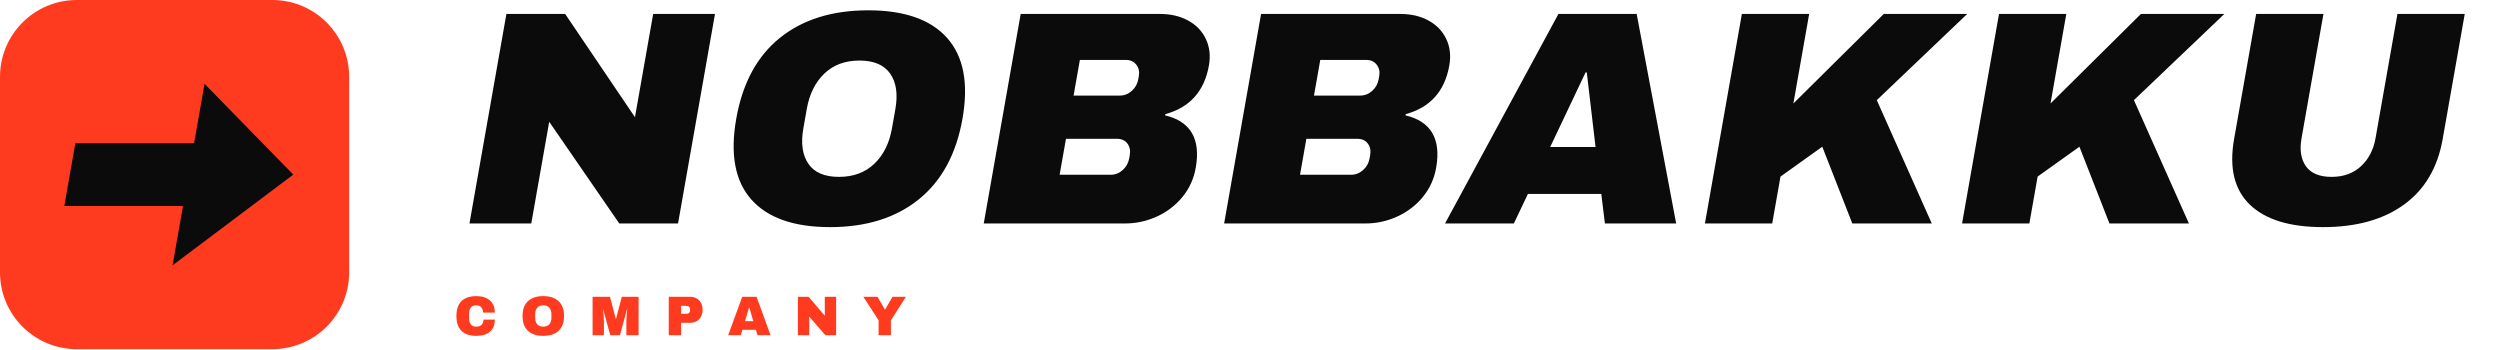
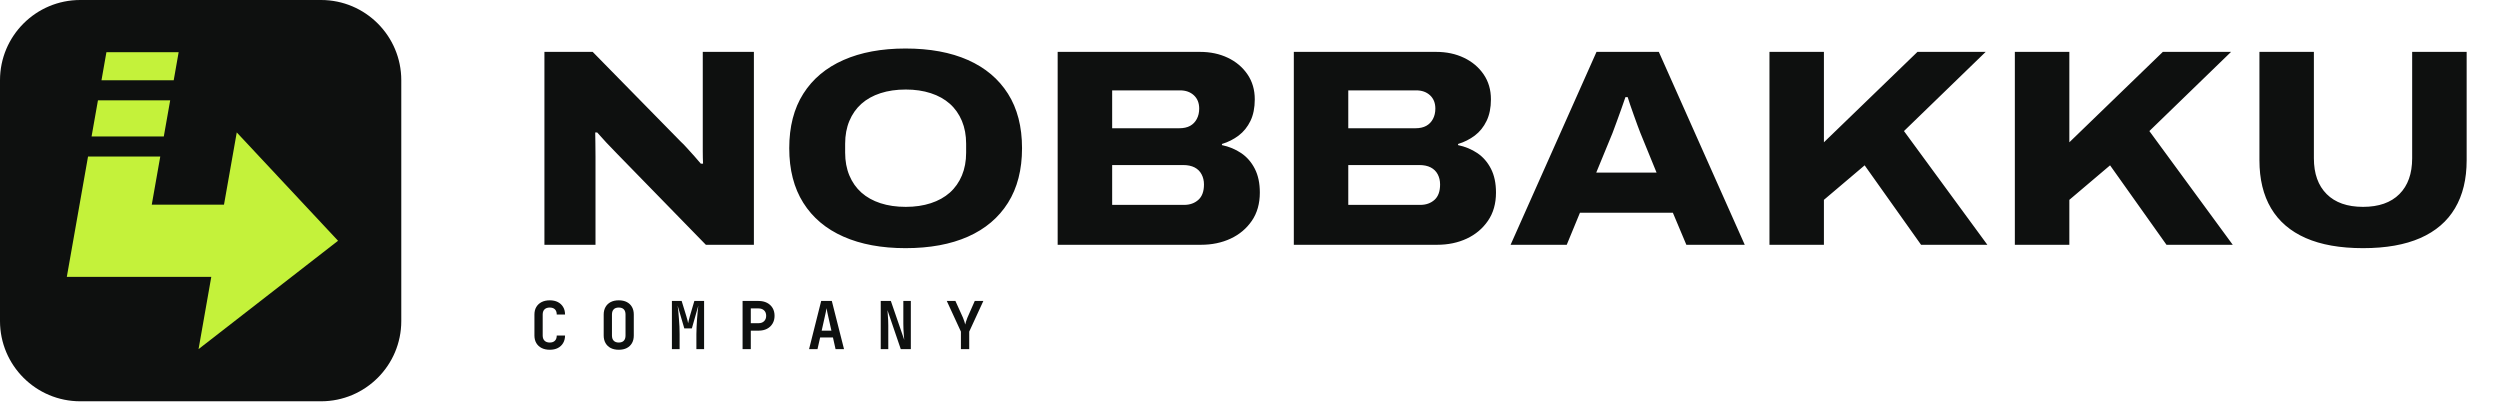
- <svg xmlns="http://www.w3.org/2000/svg" viewBox="0 0 716 100" role="img" aria-label="NOBBAKKU COMPANY">
-   <g transform="translate(0 0) scale(1.0)">
-     <rect width="100" height="100" rx="22" fill="#FF3B1F" />
-     <path fill="#0B0B0C" d="M20 41h34V24l30 26-30 26V59H20z" transform="translate(50 50) skewX(-10) translate(-50 -50)" />
-   </g>
-   <g transform="translate(0 0)">
-     <path fill="#0B0B0C" d="M177.36 64.0 152.157 34.872V64.0H134.453V4H151.285L176.488 33.564V4H194.192V64.0ZM270.366 34Q270.366 49.174 261.907 57.11Q253.448 65.047 237.924 65.047Q222.401 65.047 213.985 57.154Q205.57 49.262 205.57 34Q205.57 18.738 213.985 10.846Q222.401 2.953 237.924 2.953Q253.448 2.953 261.907 10.89Q270.366 18.826 270.366 34ZM225.279 31.209V36.791Q225.279 43.157 228.506 46.907Q231.733 50.657 237.924 50.657Q244.116 50.657 247.387 46.907Q250.657 43.157 250.657 36.791V31.209Q250.657 24.843 247.387 21.093Q244.116 17.343 237.924 17.343Q231.733 17.343 228.506 21.093Q225.279 24.843 225.279 31.209ZM338.256 18.738Q338.256 29.814 328.227 32.692V33.041Q339.651 35.657 339.651 48.041Q339.651 52.75 337.34 56.369Q335.029 59.988 331.017 61.994Q327.006 64.0 322.209 64.0H281.744V4H321.686Q326.221 4 330.015 5.875Q333.808 7.75 336.032 11.151Q338.256 14.552 338.256 18.738ZM301.017 27.372H314.273Q316.192 27.372 317.456 26.02Q318.721 24.669 318.721 22.663V21.791Q318.721 19.872 317.413 18.52Q316.105 17.169 314.273 17.169H301.017ZM301.017 50.047H315.669Q317.587 50.047 318.852 48.695Q320.116 47.343 320.116 45.337V44.465Q320.116 42.459 318.852 41.108Q317.587 39.756 315.669 39.756H301.017ZM407.105 18.738Q407.105 29.814 397.076 32.692V33.041Q408.5 35.657 408.5 48.041Q408.5 52.75 406.189 56.369Q403.878 59.988 399.866 61.994Q395.855 64.0 391.058 64.0H350.593V4H390.535Q395.07 4 398.863 5.875Q402.657 7.75 404.881 11.151Q407.105 14.552 407.105 18.738ZM369.866 27.372H383.122Q385.041 27.372 386.305 26.02Q387.57 24.669 387.57 22.663V21.791Q387.57 19.872 386.262 18.52Q384.953 17.169 383.122 17.169H369.866ZM369.866 50.047H384.517Q386.436 50.047 387.701 48.695Q388.965 47.343 388.965 45.337V44.465Q388.965 42.459 387.701 41.108Q386.436 39.756 384.517 39.756H369.866ZM459.645 64.0 457.116 55.541H436.099L433.57 64.0H413.86L435.75 4H458.163L480.052 64.0ZM440.11 42.11H453.105L446.826 20.744H446.477ZM528.93 4H552.826L531.285 28.68L553.262 64.0H530.5L518.029 42.023L507.564 50.57V64.0H488.291V4H507.564V29.64ZM602.576 4H626.471L604.93 28.68L626.907 64.0H604.145L591.674 42.023L581.209 50.57V64.0H561.936V4H581.209V29.64ZM665.494 65.047Q651.192 65.047 643.387 58.593Q635.581 52.14 635.581 39.843V4H654.855V39.581Q654.855 44.64 657.558 47.648Q660.262 50.657 665.407 50.657Q670.552 50.657 673.299 47.605Q676.047 44.552 676.047 39.581V4H695.32V39.843Q695.32 52.14 687.558 58.593Q679.797 65.047 665.494 65.047Z" transform="translate(0 64) skewX(-10) translate(0 -64)" />
-     <path fill="#FF3B1F" d="M141.719 89.525H138.346Q138.346 88.565 137.842 88.006Q137.339 87.446 136.411 87.446Q135.34 87.446 134.836 88.118Q134.333 88.789 134.333 89.988V91.012Q134.333 92.195 134.836 92.874Q135.34 93.554 136.379 93.554Q137.403 93.554 137.93 93.026Q138.458 92.499 138.458 91.539H141.719Q141.719 93.794 140.336 94.993Q138.953 96.192 136.427 96.192Q133.613 96.192 132.166 94.753Q130.719 93.314 130.719 90.5Q130.719 87.686 132.166 86.247Q133.613 84.808 136.427 84.808Q138.874 84.808 140.297 86.031Q141.719 87.254 141.719 89.525ZM161.538 90.5Q161.538 93.282 159.987 94.737Q158.436 96.192 155.59 96.192Q152.744 96.192 151.201 94.745Q149.658 93.298 149.658 90.5Q149.658 87.702 151.201 86.255Q152.744 84.808 155.59 84.808Q158.436 84.808 159.987 86.263Q161.538 87.718 161.538 90.5ZM153.272 89.988V91.012Q153.272 92.179 153.863 92.866Q154.455 93.554 155.59 93.554Q156.725 93.554 157.325 92.866Q157.924 92.179 157.924 91.012V89.988Q157.924 88.821 157.325 88.134Q156.725 87.446 155.59 87.446Q154.455 87.446 153.863 88.134Q153.272 88.821 153.272 89.988ZM179.39 96.0V92.035Q179.39 91.299 179.445 90.524Q179.501 89.749 179.565 89.221Q179.629 88.693 179.645 88.549H179.581L177.551 96.0H174.785L172.738 88.565H172.674Q172.69 88.709 172.762 89.229Q172.834 89.749 172.898 90.524Q172.962 91.299 172.962 92.035V96.0H169.717V85.0H174.705L176.368 91.347H176.432L178.078 85.0H182.891V96.0ZM201.222 88.613V88.821Q201.222 89.844 200.775 90.676Q200.327 91.507 199.528 91.979Q198.728 92.451 197.705 92.451H195.067V96.0H191.533V85.0H197.705Q198.728 85.0 199.528 85.472Q200.327 85.943 200.775 86.767Q201.222 87.59 201.222 88.613ZM195.067 89.876H196.522Q197.081 89.876 197.361 89.589Q197.641 89.301 197.641 88.805V88.677Q197.641 88.166 197.361 87.886Q197.081 87.606 196.522 87.606H195.067ZM216.948 96.0 216.484 94.449H212.631L212.167 96.0H208.554L212.567 85.0H216.676L220.689 96.0ZM213.366 91.987H215.749L214.597 88.07H214.533ZM236.382 96.0 231.762 90.66V96.0H228.516V85.0H231.602L236.222 90.42V85.0H239.468V96.0ZM255.161 96.0H251.628V91.731L247.263 85.0H251.324L253.435 88.661H253.499L255.609 85.0H259.462L255.161 91.731Z" />
-   </g>
+ <svg xmlns="http://www.w3.org/2000/svg" viewBox="0 0 623 100" role="img" aria-label="NOBBAKKU COMPANY 노빠꾸컴퍼니">
+   <path fill="#0E100F" d="M20 0H80A20 20 0 0 1 100 20V80A20 20 0 0 1 80 100H20A20 20 0 0 1 0 80V20A20 20 0 0 1 20 0Z" />
+   <path fill="#C4F23A" d="M26.52 13L44.52 13L43.29 20L25.29 20ZM24.41 25L42.41 25L40.82 34L22.82 34ZM21.94 39L39.94 39L37.82 51L55.82 51L59 33L84.24 60L49.48 87L52.65 69L16.65 69Z" />
+   <path fill="#0E100F" d="M135.67 61V12.93H147.7L169.67 35.32Q170.3 35.88 171.21 36.9Q172.12 37.91 173.07 38.96Q174.01 40.01 174.64 40.78H175.2Q175.13 39.38 175.13 37.66Q175.13 35.95 175.13 34.69V12.93H187.87V61H175.9L153.86 38.4Q152.53 37.07 151.1 35.53Q149.66 33.99 148.82 33.01H148.33Q148.33 34.06 148.37 35.71Q148.4 37.35 148.4 39.1V61ZM225.65 61.84Q216.69 61.84 210.19 58.97Q203.68 56.1 200.18 50.54Q196.68 44.98 196.68 36.93Q196.68 28.88 200.18 23.36Q203.68 17.83 210.19 14.96Q216.69 12.09 225.65 12.09Q234.75 12.09 241.22 14.96Q247.69 17.83 251.19 23.36Q254.69 28.88 254.69 36.93Q254.69 44.98 251.19 50.54Q247.69 56.1 241.22 58.97Q234.75 61.84 225.65 61.84ZM225.72 51.55Q229.15 51.55 231.95 50.64Q234.75 49.73 236.71 47.99Q238.66 46.24 239.71 43.72Q240.76 41.2 240.76 38.05V35.81Q240.76 32.66 239.71 30.14Q238.66 27.62 236.71 25.87Q234.75 24.13 231.95 23.22Q229.15 22.31 225.72 22.31Q222.22 22.31 219.42 23.22Q216.62 24.13 214.66 25.87Q212.71 27.62 211.66 30.14Q210.61 32.66 210.61 35.81V38.05Q210.61 41.2 211.66 43.72Q212.71 46.24 214.66 47.99Q216.62 49.73 219.42 50.64Q222.22 51.55 225.72 51.55ZM263.57 61V12.93H299.05Q302.9 12.93 305.98 14.4Q309.06 15.87 310.87 18.53Q312.69 21.19 312.69 24.76Q312.69 27.9 311.61 30.14Q310.52 32.38 308.67 33.78Q306.82 35.18 304.51 35.88V36.16Q307.17 36.72 309.3 38.15Q311.43 39.59 312.69 42.04Q313.95 44.49 313.95 47.99Q313.95 52.11 311.96 55.02Q309.97 57.92 306.68 59.46Q303.39 61 299.26 61ZM277.15 51.06H295.06Q297.23 51.06 298.63 49.8Q300.03 48.55 300.03 45.96Q300.03 44.56 299.43 43.44Q298.84 42.32 297.69 41.72Q296.53 41.13 294.85 41.13H277.15ZM277.15 31.96H293.87Q295.48 31.96 296.57 31.37Q297.65 30.77 298.24 29.65Q298.84 28.53 298.84 27.06Q298.84 24.97 297.51 23.74Q296.18 22.52 294.08 22.52H277.15ZM322.42 61V12.93H357.9Q361.74 12.93 364.82 14.4Q367.9 15.87 369.72 18.53Q371.54 21.19 371.54 24.76Q371.54 27.9 370.45 30.14Q369.37 32.38 367.52 33.78Q365.66 35.18 363.35 35.88V36.16Q366.01 36.72 368.15 38.15Q370.28 39.59 371.54 42.04Q372.8 44.49 372.8 47.99Q372.8 52.11 370.8 55.02Q368.81 57.92 365.52 59.46Q362.23 61 358.1 61ZM335.99 51.06H353.91Q356.08 51.06 357.48 49.8Q358.87 48.55 358.87 45.96Q358.87 44.56 358.28 43.44Q357.69 42.32 356.53 41.72Q355.38 41.13 353.7 41.13H335.99ZM335.99 31.96H352.72Q354.33 31.96 355.41 31.37Q356.5 30.77 357.09 29.65Q357.69 28.53 357.69 27.06Q357.69 24.97 356.36 23.74Q355.03 22.52 352.93 22.52H335.99ZM376.44 61 397.85 12.93H413.38L434.79 61H420.24L416.88 53.02H393.72L390.43 61ZM397.78 43.02H412.82L408.76 33.08Q408.48 32.38 408.06 31.23Q407.64 30.07 407.15 28.71Q406.66 27.34 406.24 26.12Q405.83 24.9 405.62 24.2H405.06Q404.64 25.45 404.04 27.13Q403.45 28.81 402.85 30.42Q402.26 32.03 401.84 33.15ZM440.95 61V12.93H454.52V35.46L477.83 12.93H494.83L474.47 32.66L495.25 61H478.73L464.67 41.2L454.52 49.8V61ZM502.1 61V12.93H515.68V35.46L538.98 12.93H555.98L535.62 32.66L556.4 61H539.89L525.83 41.2L515.68 49.8V61ZM588.87 61.84Q580.33 61.84 574.59 59.32Q568.86 56.8 565.95 51.9Q563.05 47.01 563.05 39.94V12.93H576.62V39.45Q576.62 45.19 579.81 48.37Q582.99 51.55 588.87 51.55Q594.75 51.55 597.93 48.37Q601.11 45.19 601.11 39.45V12.93H614.69V39.94Q614.69 47.01 611.78 51.9Q608.88 56.8 603.14 59.32Q597.41 61.84 588.87 61.84Z" />
+   <path fill="#0E100F" d="M137 87.16Q135.85 87.16 134.98 86.73Q134.12 86.29 133.65 85.5Q133.18 84.7 133.18 83.61V78.39Q133.18 77.28 133.65 76.5Q134.12 75.71 134.98 75.27Q135.85 74.84 137 74.84Q138.16 74.84 139.01 75.27Q139.86 75.71 140.33 76.5Q140.81 77.28 140.81 78.39H138.74Q138.74 77.53 138.29 77.09Q137.84 76.64 137 76.64Q136.16 76.64 135.7 77.09Q135.24 77.53 135.24 78.37V83.61Q135.24 84.45 135.7 84.9Q136.16 85.36 137 85.36Q137.84 85.36 138.29 84.9Q138.74 84.45 138.74 83.61H140.81Q140.81 84.68 140.33 85.49Q139.86 86.29 139.01 86.73Q138.16 87.16 137 87.16ZM154.19 87.16Q153.04 87.16 152.19 86.73Q151.35 86.29 150.9 85.5Q150.44 84.7 150.44 83.61V78.39Q150.44 77.3 150.9 76.5Q151.35 75.71 152.19 75.27Q153.04 74.84 154.19 74.84Q155.36 74.84 156.2 75.27Q157.04 75.71 157.49 76.5Q157.94 77.3 157.94 78.37V83.61Q157.94 84.7 157.49 85.5Q157.04 86.29 156.2 86.73Q155.36 87.16 154.19 87.16ZM154.19 85.36Q155.03 85.36 155.46 84.9Q155.88 84.45 155.88 83.61V78.39Q155.88 77.53 155.46 77.09Q155.03 76.64 154.19 76.64Q153.35 76.64 152.93 77.09Q152.5 77.53 152.5 78.39V83.61Q152.5 84.45 152.93 84.9Q153.37 85.36 154.19 85.36ZM167.44 87V75H169.87L171.04 78.81Q171.22 79.39 171.34 79.87Q171.45 80.34 171.48 80.56Q171.52 80.34 171.63 79.87Q171.75 79.39 171.91 78.81L173.03 75H175.46V87H173.54V83.27Q173.54 82.45 173.59 81.48Q173.64 80.51 173.7 79.54Q173.77 78.57 173.86 77.7Q173.95 76.82 174.02 76.17L172.41 81.84H170.53L168.87 76.17Q168.95 76.79 169.04 77.64Q169.12 78.48 169.19 79.45Q169.27 80.41 169.32 81.39Q169.36 82.38 169.36 83.27V87ZM185.05 87V75H189.04Q190.24 75 191.14 75.46Q192.03 75.92 192.53 76.75Q193.02 77.58 193.02 78.7Q193.02 79.8 192.52 80.64Q192.02 81.48 191.13 81.94Q190.24 82.4 189.04 82.4H187.1V87ZM187.1 80.54H189.04Q189.9 80.54 190.41 80.04Q190.93 79.54 190.93 78.7Q190.93 77.84 190.41 77.35Q189.9 76.86 189.04 76.86H187.1ZM201.62 87 204.64 75H207.29L210.33 87H208.22L207.57 84.09H204.38L203.72 87ZM204.76 82.41H207.19L206.47 79.19Q206.28 78.39 206.15 77.74Q206.02 77.09 205.97 76.79Q205.92 77.09 205.8 77.74Q205.68 78.39 205.48 79.18ZM219.48 87V75H222L225.34 84.7Q225.29 84.17 225.23 83.46Q225.17 82.74 225.14 81.99Q225.11 81.25 225.11 80.69V75H226.98V87H224.47L221.16 77.3Q221.19 77.78 221.24 78.45Q221.29 79.13 221.33 79.83Q221.36 80.54 221.36 81.13V87ZM239.46 87V82.64L235.94 75H238.09L239.97 79.16Q240.18 79.65 240.33 80.13Q240.48 80.61 240.53 80.87Q240.59 80.61 240.73 80.13Q240.87 79.65 241.08 79.16L242.91 75H245.05L241.53 82.64V87Z" />
</svg>
